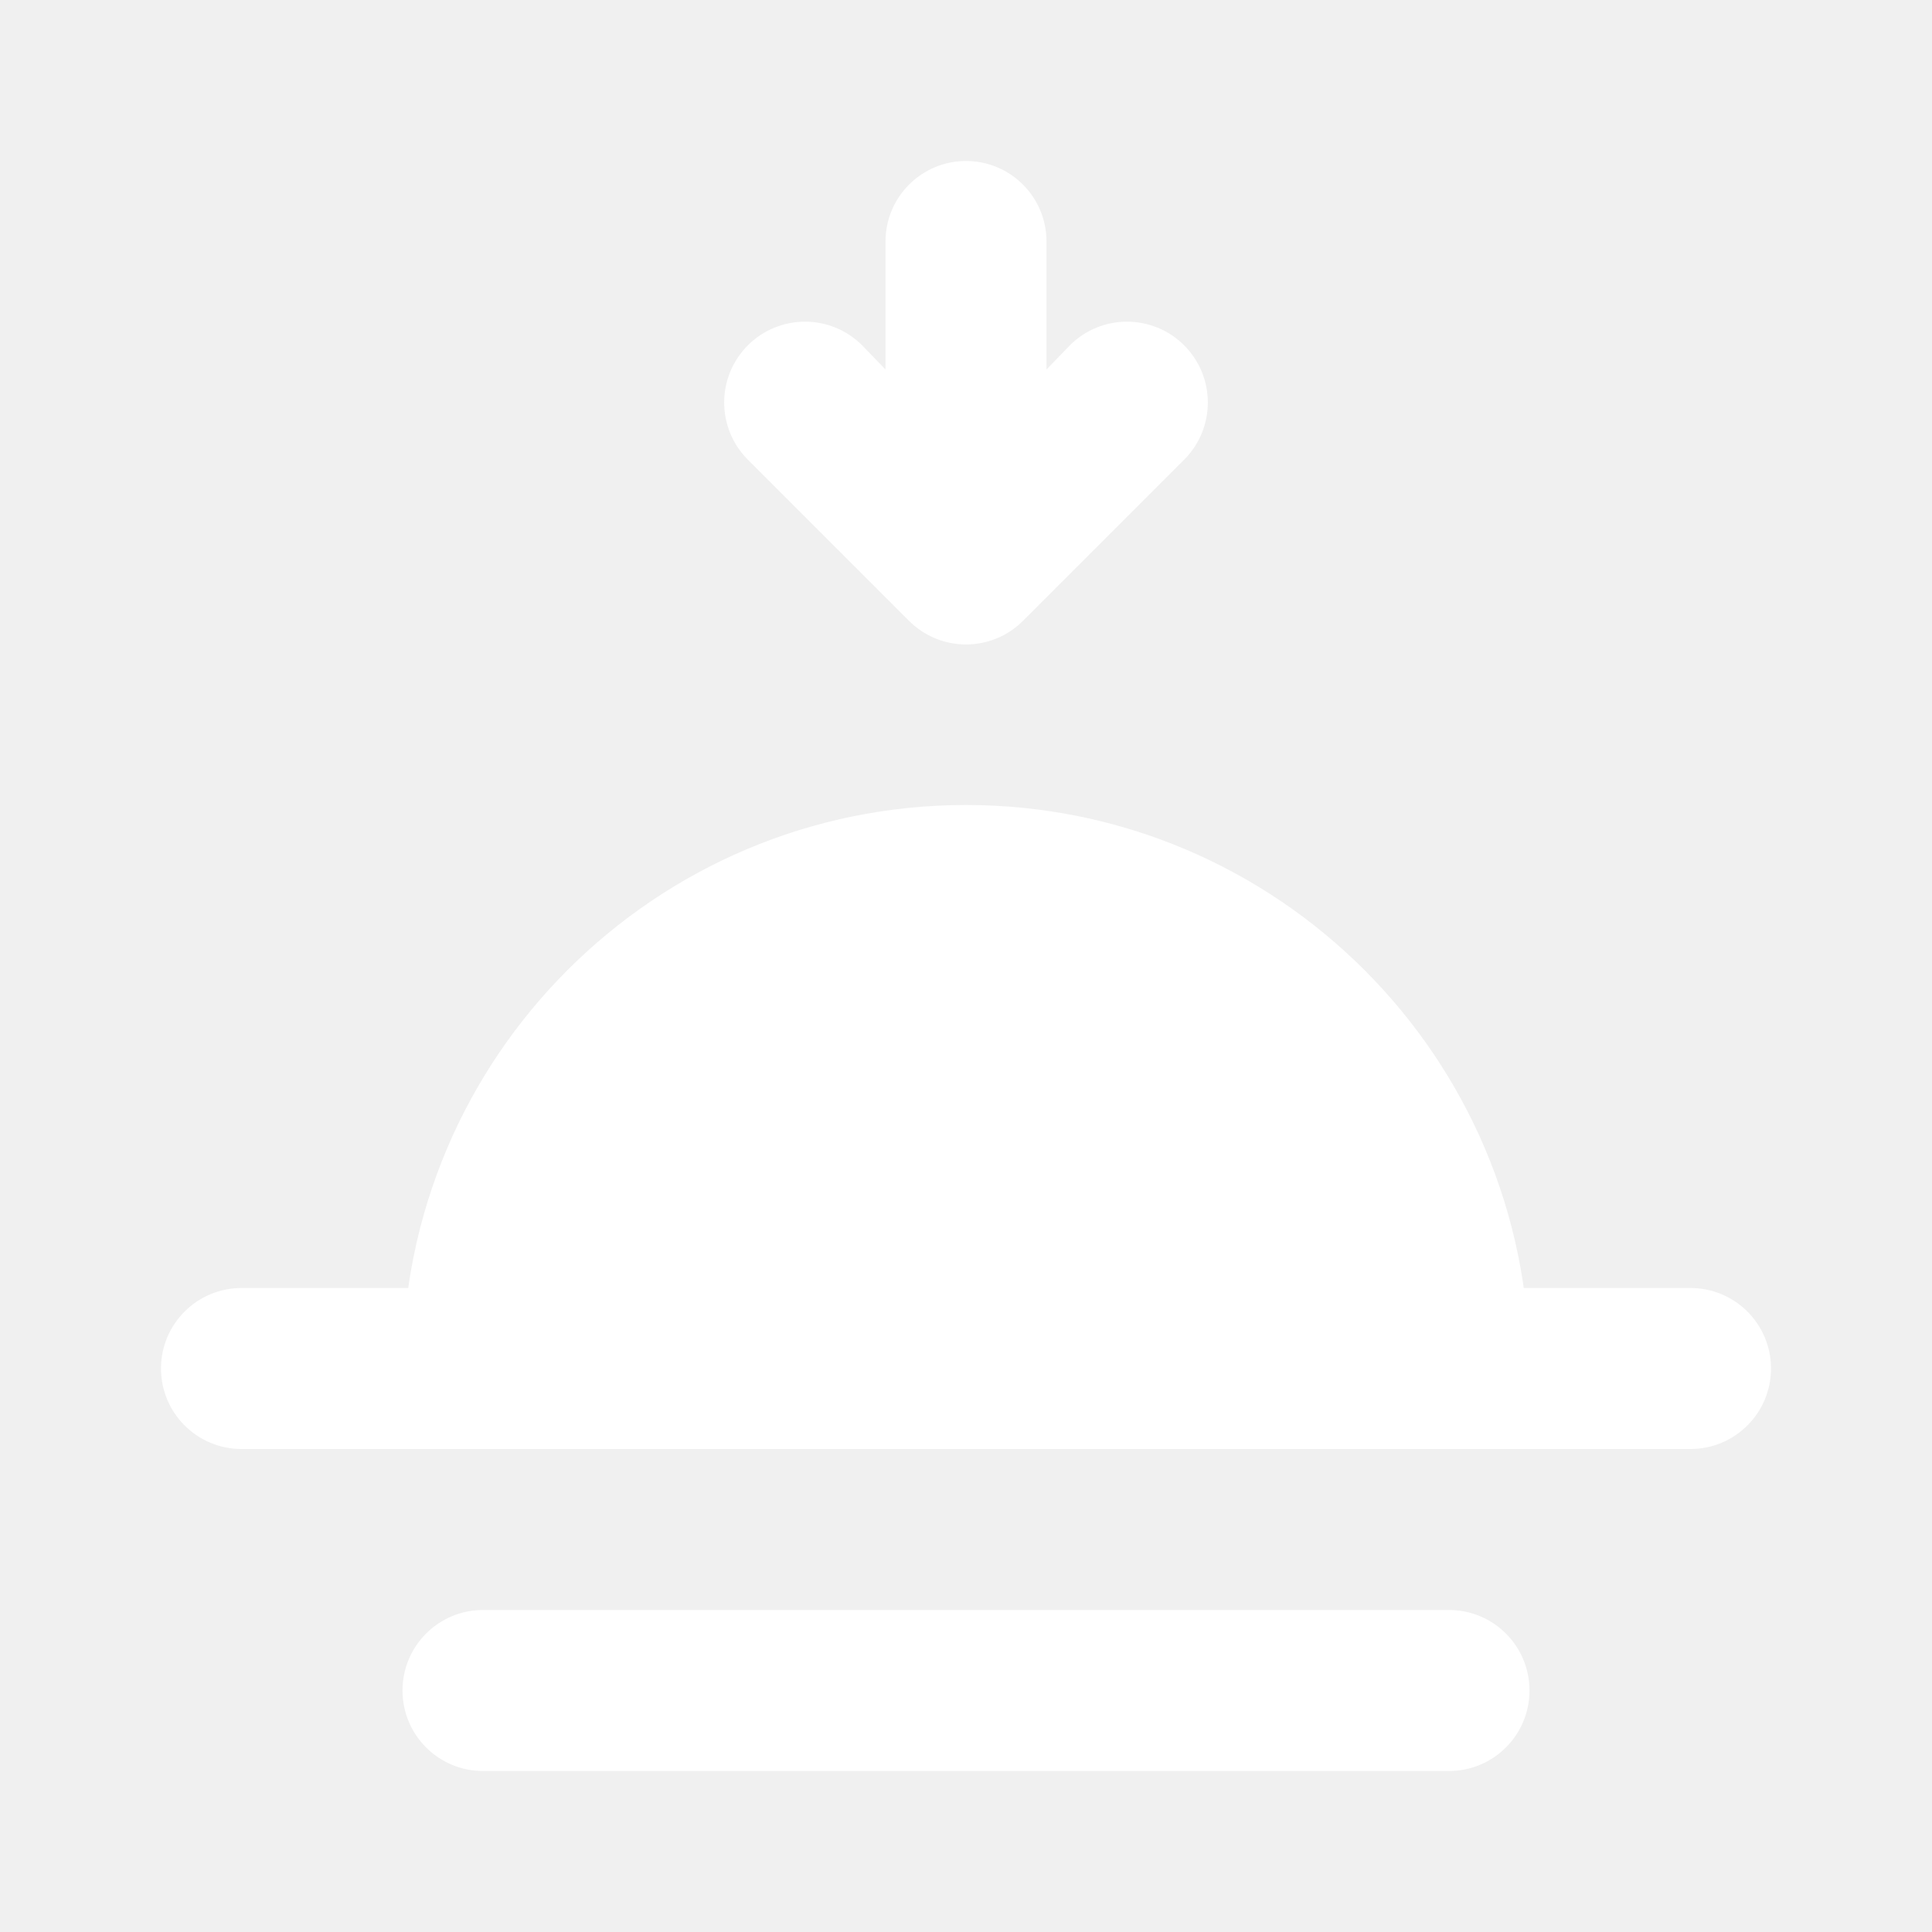
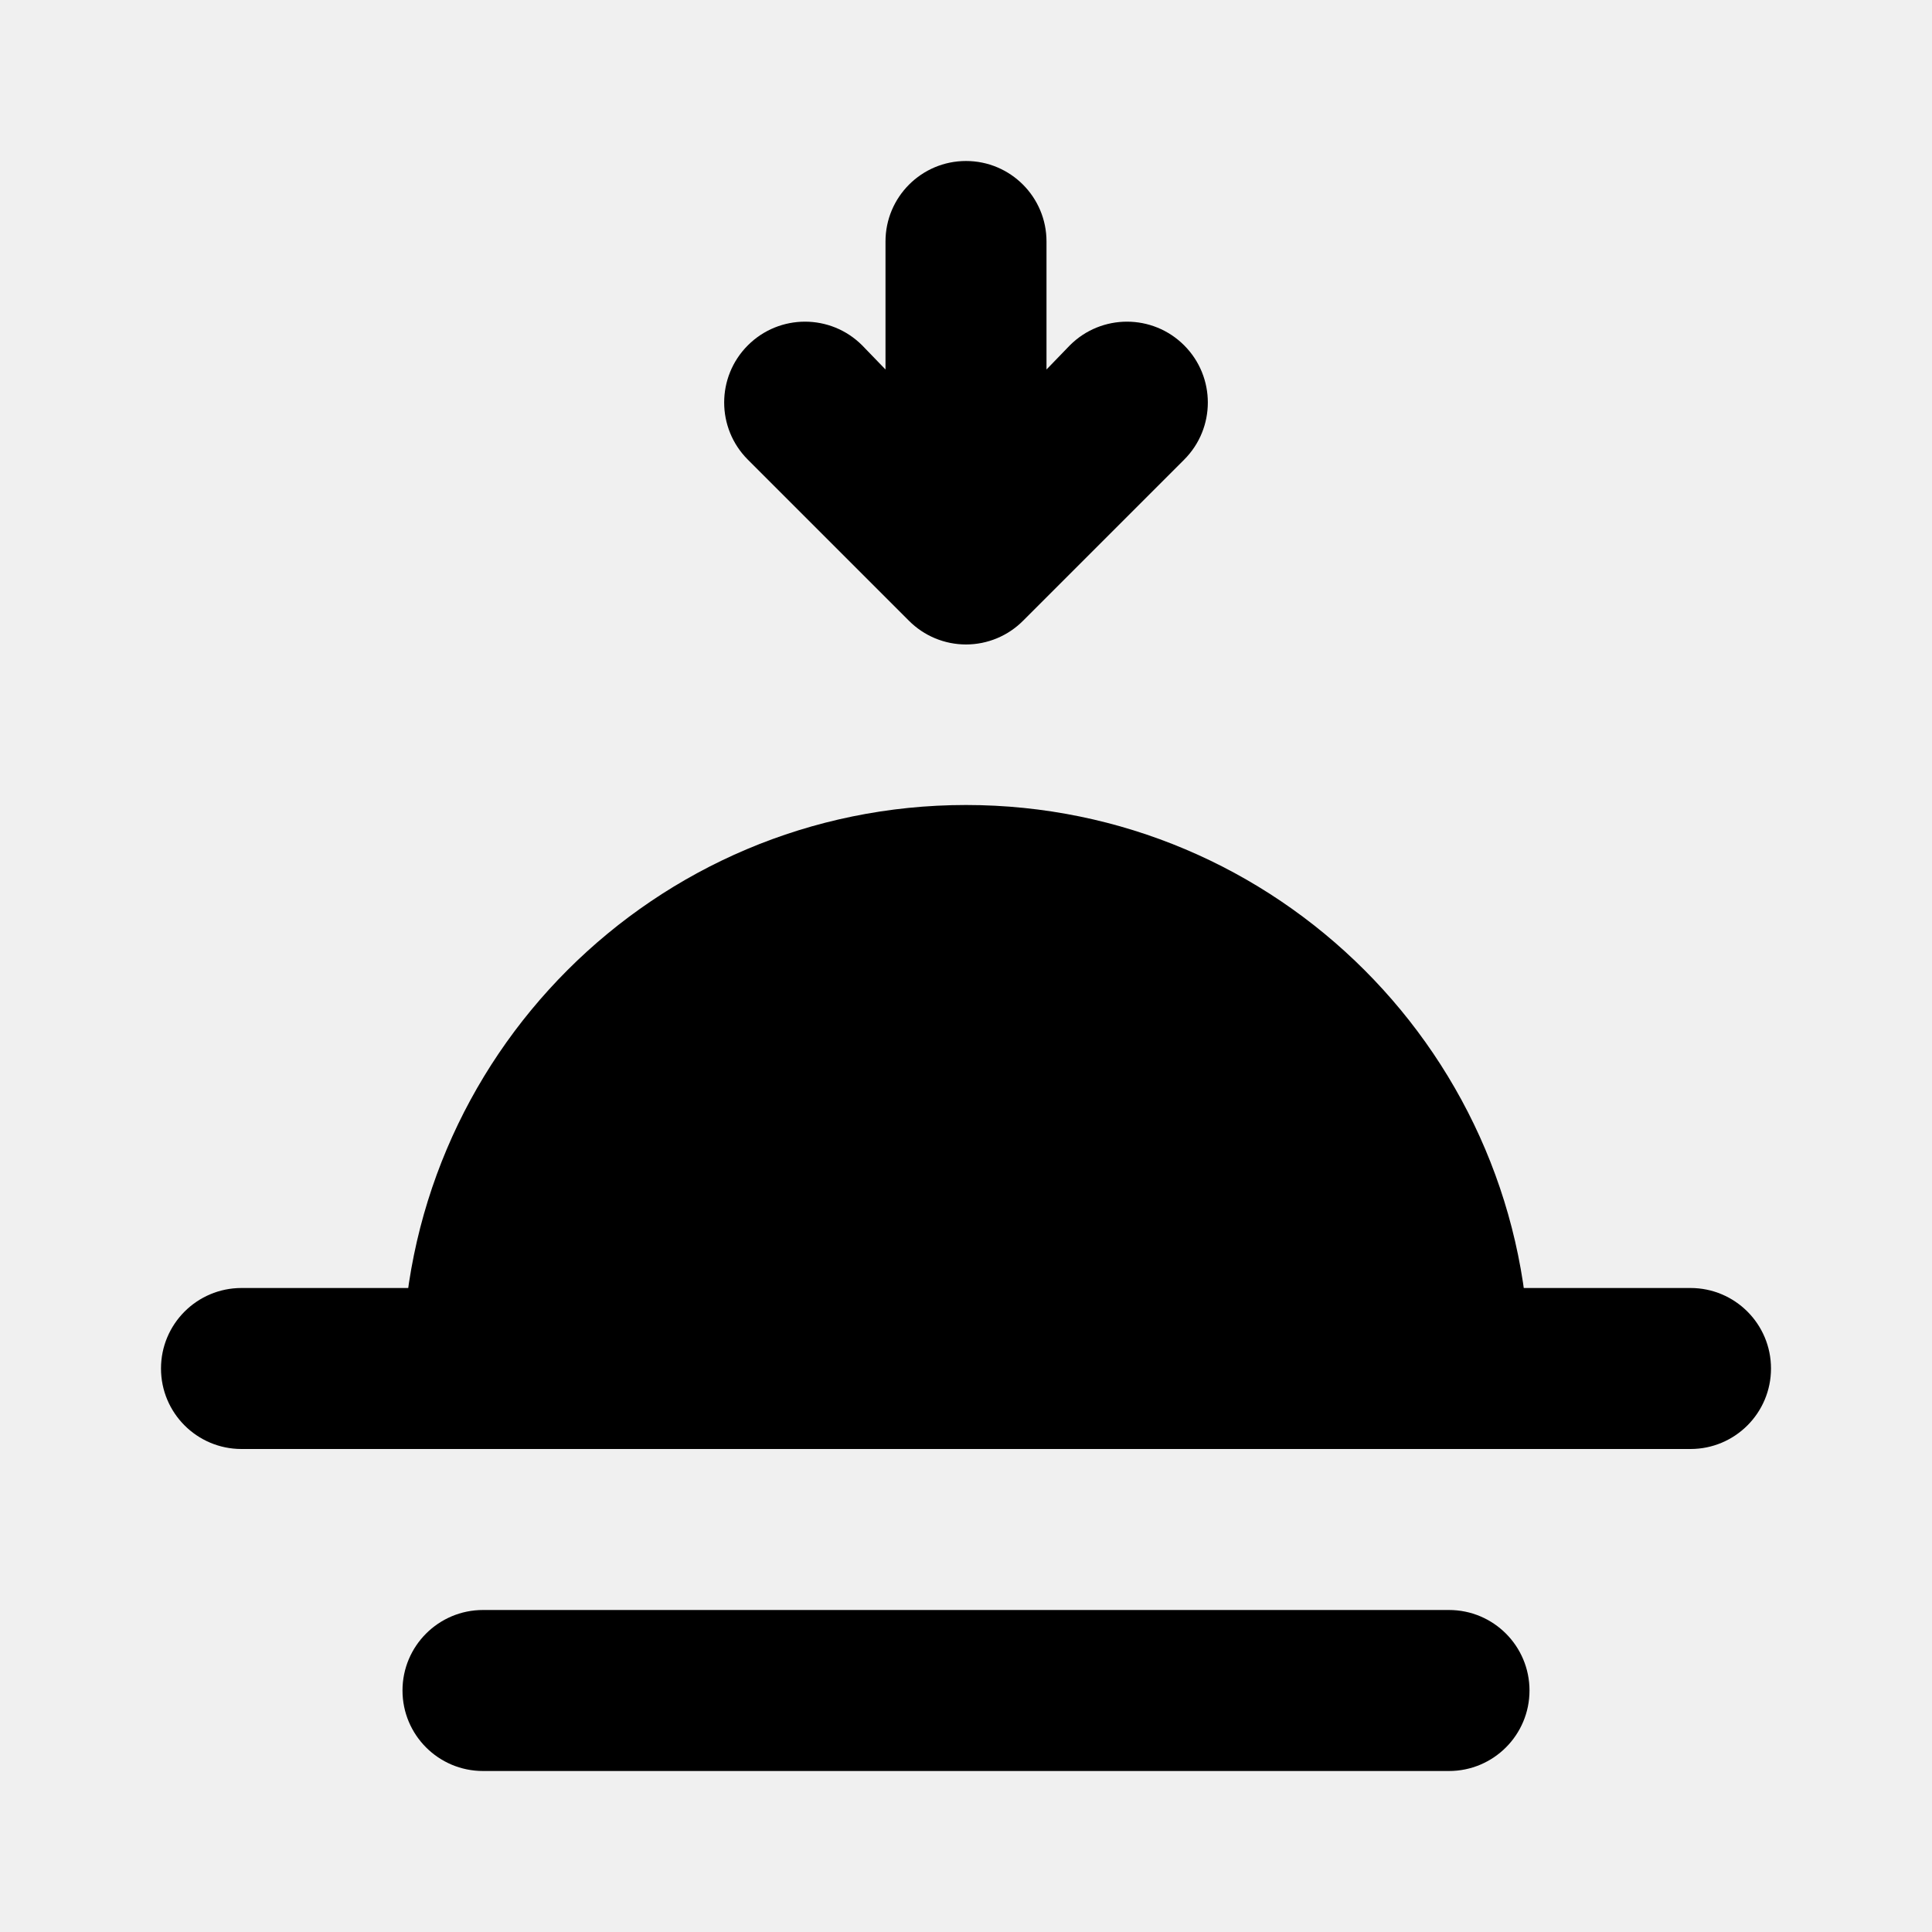
- <svg xmlns="http://www.w3.org/2000/svg" fill="#ffffff" width="800px" height="800px" viewBox="0 0 24 24" id="sunrise" data-name="Flat Color" class="icon flat-color">
-   <path id="primary" d="M12,10a7,7,0,0,0-7,7,1,1,0,0,0,1,1H18a1,1,0,0,0,1-1A7,7,0,0,0,12,10Z" style="fill: rgb(255, 255, 255);" />
-   <path id="secondary" d="M22,17a1,1,0,0,1-1,1H3a1,1,0,0,1,0-2H21A1,1,0,0,1,22,17Zm-4,3H6a1,1,0,0,0,0,2H18a1,1,0,0,0,0-2ZM11.29,7.71a1,1,0,0,0,1.42,0l2-2a1,1,0,1,0-1.42-1.42l-.29.3V3a1,1,0,0,0-2,0V4.59l-.29-.3A1,1,0,0,0,9.29,5.71Z" style="fill: rgb(255, 255, 255);" />
+ <svg xmlns="http://www.w3.org/2000/svg" fill="#000000" width="800px" height="800px" viewBox="0 0 24 24" id="sunrise" data-name="Flat Color" class="icon flat-color">
+   <path id="primary" d="M12,10a7,7,0,0,0-7,7,1,1,0,0,0,1,1H18a1,1,0,0,0,1-1A7,7,0,0,0,12,10Z" style="fill: rgb(0, 0, 0);" />
+   <path id="secondary" d="M22,17a1,1,0,0,1-1,1H3a1,1,0,0,1,0-2H21A1,1,0,0,1,22,17Zm-4,3H6a1,1,0,0,0,0,2H18a1,1,0,0,0,0-2ZM11.29,7.71a1,1,0,0,0,1.42,0l2-2a1,1,0,1,0-1.42-1.42l-.29.3V3a1,1,0,0,0-2,0V4.59l-.29-.3A1,1,0,0,0,9.29,5.71Z" style="fill: rgb(0, 0, 0);" />
</svg>
